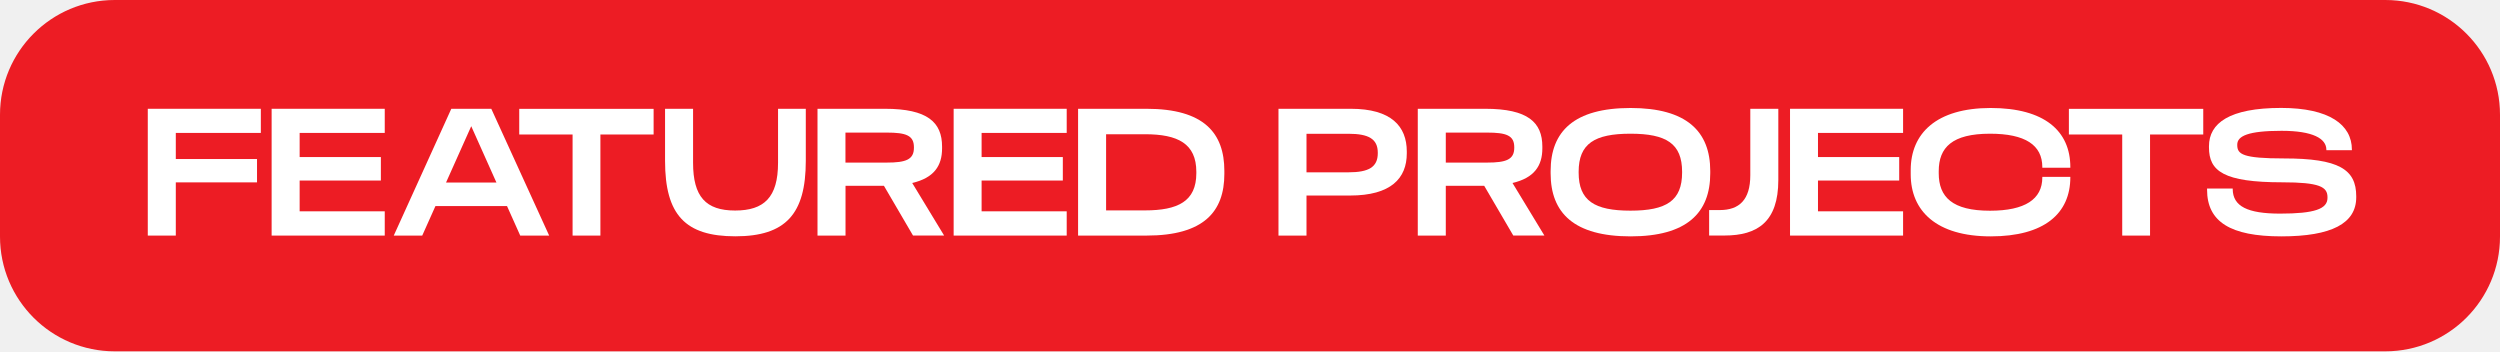
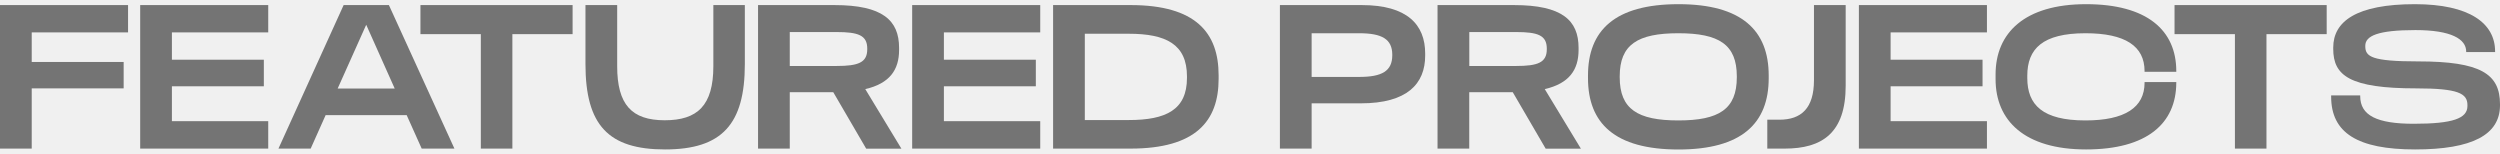
- <svg xmlns="http://www.w3.org/2000/svg" version="1.1" id="Layer_1" x="0px" y="0px" viewBox="0 0 380.12 53.42" style="enable-background:new 0 0 380.12 53.42;" xml:space="preserve">
+ <svg xmlns="http://www.w3.org/2000/svg" version="1.1" id="Layer_1" x="0px" y="0px" viewBox="0 0 442.98 27.23" style="enable-background:new 0 0 442.98 27.23;" xml:space="preserve">
  <style type="text/css">
- 	.st0{fill:#ED1C24;}
- 	.st1{fill:#FFFFFF;}
+ 	.st0{fill:#747474;}
</style>
  <g>
-     <g>
-       <path class="st0" d="M362.67,53.42H17.45C7.81,53.42,0,45.61,0,35.97V17.45C0,7.81,7.81,0,17.45,0h345.22    c9.64,0,17.45,7.81,17.45,17.45v18.52C380.12,45.61,372.31,53.42,362.67,53.42z" />
-     </g>
-     <g>
-       <path class="st1" d="M26.73,27.73v8.09h-4.26V16.54h17.19v3.67H26.73v3.97h12.35v3.55H26.73z" />
-       <path class="st1" d="M58.5,35.82H41.3V16.54H58.5v3.67H45.56v3.67h12.35v3.57H45.56v4.68H58.5V35.82z" />
-       <path class="st1" d="M77.09,31.33H66.21l-2.01,4.49h-4.33l8.75-19.28h6.08l8.8,19.28h-4.4L77.09,31.33z M75.48,27.75l-3.83-8.56    l-3.83,8.56H75.48z" />
-       <path class="st1" d="M91.29,20.45v15.37h-4.23V20.45h-8.11v-3.9h20.43v3.9H91.29z" />
-       <path class="st1" d="M122.52,16.54v7.92c0,8.07-3.05,11.47-10.71,11.47c-7.59,0-10.69-3.24-10.69-11.47v-7.92h4.26v8.21    c0,5.16,1.94,7.26,6.39,7.26c4.4,0,6.53-1.99,6.53-7.26v-8.21H122.52z" />
-       <path class="st1" d="M134.4,28.25h-5.84v7.57h-4.26V16.54h10.26c6.48,0,8.68,2.06,8.68,5.75v0.28c0,2.65-1.25,4.49-4.54,5.25    l4.85,7.99h-4.73L134.4,28.25z M128.55,20.16v4.56h6.29c2.89,0,4.12-0.45,4.12-2.25v-0.09c0-1.8-1.23-2.22-4.12-2.22H128.55z" />
-       <path class="st1" d="M162.19,35.82H145V16.54h17.19v3.67h-12.94v3.67h12.35v3.57h-12.35v4.68h12.94V35.82z" />
-       <path class="st1" d="M163.92,16.54h10.41c8.73,0,11.83,3.69,11.83,9.44v0.47c0,5.7-3.1,9.37-11.83,9.37h-10.41V16.54z     M168.18,20.4v11.59h5.91c4.99,0,7.81-1.37,7.81-5.65v-0.21c0-4.3-2.81-5.72-7.81-5.72H168.18z" />
-       <path class="st1" d="M198.65,29.74v6.08h-4.26V16.54h11c6.13,0,8.51,2.65,8.51,6.5v0.28c0,3.79-2.41,6.41-8.63,6.41H198.65z     M198.65,20.33v5.87h6.39c3.05,0,4.45-0.78,4.45-2.91v-0.07c0-2.1-1.4-2.88-4.45-2.88H198.65z" />
-       <path class="st1" d="M225.67,28.25h-5.84v7.57h-4.26V16.54h10.26c6.48,0,8.68,2.06,8.68,5.75v0.28c0,2.65-1.25,4.49-4.54,5.25    l4.85,7.99h-4.73L225.67,28.25z M219.83,20.16v4.56h6.29c2.88,0,4.12-0.45,4.12-2.25v-0.09c0-1.8-1.23-2.22-4.12-2.22H219.83z" />
-       <path class="st1" d="M247.93,35.94c-8.59,0-12.16-3.55-12.16-9.58V26c0-6.03,3.57-9.58,12.16-9.58c8.51,0,12.11,3.55,12.11,9.58    v0.35C260.04,32.39,256.45,35.94,247.93,35.94z M247.91,20.33c-5.46,0-7.88,1.51-7.88,5.79v0.12c0,4.28,2.41,5.79,7.88,5.79    c5.46,0,7.85-1.51,7.85-5.79v-0.12C255.76,21.84,253.37,20.33,247.91,20.33z" />
-       <path class="st1" d="M259.86,31.94h1.63c2.96,0,4.64-1.56,4.64-5.3v-10.1h4.26v10.83c0,6.36-3.17,8.44-8.18,8.44h-2.34V31.94z" />
-       <path class="st1" d="M289.36,35.82h-17.19V16.54h17.19v3.67h-12.94v3.67h12.35v3.57h-12.35v4.68h12.94V35.82z" />
-       <path class="st1" d="M314.79,26.88v0.07c0,5.51-3.95,8.99-12.11,8.99c-8.25,0-12.16-3.86-12.16-9.44v-0.64    c0-5.58,3.9-9.44,12.16-9.44c8.16,0,12.11,3.48,12.11,8.99v0.09h-4.26v-0.09c0-3.36-2.6-5.08-7.95-5.08c-5.75,0-7.8,2.08-7.8,5.7    v0.31c0,3.62,2.06,5.7,7.8,5.7c5.32,0,7.95-1.75,7.95-5.06v-0.09H314.79z" />
-       <path class="st1" d="M326.91,20.45v15.37h-4.23V20.45h-8.11v-3.9h20.43v3.9H326.91z" />
-       <path class="st1" d="M346.68,32.48c5.25,0,7.21-0.71,7.21-2.39v-0.12c0-1.56-1.23-2.25-6.86-2.25c-8.94,0-11.16-1.7-11.16-5.3    v-0.19c0-3.5,3.1-5.82,10.97-5.82c7.31,0,10.76,2.55,10.76,6.34v0.09h-3.88v-0.07c0-1.68-2.01-2.88-6.81-2.88    c-5.06,0-6.74,0.78-6.74,2.1v0.07c0,1.4,0.85,2.03,7.12,2.03c8.33,0,10.97,1.66,10.97,5.75V30c0,3.97-3.74,5.94-11.4,5.94    c-7.73,0-11.28-2.22-11.28-7.1v-0.17h3.9v0.09C339.5,31.37,341.74,32.48,346.68,32.48z" />
-     </g>
+     <path class="st0" d="M5.62,15.66v10.67H0V0.9h22.69v4.84H5.62v5.24h16.29v4.68H5.62z" />
+     <path class="st0" d="M47.53,26.33H24.84V0.9h22.69v4.84H30.46v4.84h16.29v4.71H30.46v6.18h17.07V26.33z" />
+     <path class="st0" d="M72.06,20.4H57.7l-2.65,5.93h-5.71L60.89,0.9h8.02l11.61,25.43h-5.8L72.06,20.4z M69.94,15.69l-5.05-11.3   l-5.06,11.3H69.94z" />
+     <path class="st0" d="M90.79,6.05v20.28H85.2V6.05H74.5V0.9h26.96v5.15H90.79z" />
+     <path class="st0" d="M131.98,0.9v10.45c0,10.64-4.03,15.13-14.14,15.13c-10.02,0-14.1-4.28-14.1-15.13V0.9h5.62v10.83   c0,6.8,2.56,9.58,8.43,9.58c5.8,0,8.61-2.62,8.61-9.58V0.9H131.98z" />
+     <path class="st0" d="M147.65,16.34h-7.71v9.99h-5.62V0.9h13.54c8.55,0,11.45,2.71,11.45,7.58v0.38c0,3.49-1.65,5.93-5.99,6.93   l6.4,10.55h-6.24L147.65,16.34z M139.94,5.67v6.02h8.3c3.81,0,5.43-0.59,5.43-2.96V8.61c0-2.37-1.62-2.93-5.43-2.93H139.94z" />
+     <path class="st0" d="M184.32,26.33h-22.69V0.9h22.69v4.84h-17.07v4.84h16.29v4.71h-16.29v6.18h17.07V26.33z" />
+     <path class="st0" d="M186.6,0.9h13.73c11.51,0,15.6,4.87,15.6,12.45v0.62c0,7.52-4.09,12.36-15.6,12.36H186.6V0.9z M192.22,5.98   v15.29h7.8c6.58,0,10.3-1.81,10.3-7.46v-0.28c0-5.68-3.71-7.55-10.3-7.55H192.22z" />
+     <path class="st0" d="M232.41,18.31v8.02h-5.62V0.9h14.51c8.08,0,11.23,3.5,11.23,8.58v0.37c0,4.99-3.18,8.46-11.39,8.46H232.41z    M232.41,5.89v7.74h8.42c4.03,0,5.87-1.03,5.87-3.84V9.7c0-2.78-1.84-3.81-5.87-3.81H232.41z" />
+     <path class="st0" d="M268.05,16.34h-7.71v9.99h-5.62V0.9h13.54c8.55,0,11.45,2.71,11.45,7.58v0.38c0,3.49-1.65,5.93-5.99,6.93   l6.4,10.55h-6.24L268.05,16.34z M260.35,5.67v6.02h8.3c3.81,0,5.43-0.59,5.43-2.96V8.61c0-2.37-1.62-2.93-5.43-2.93H260.35z" />
+     <path class="st0" d="M297.42,26.49c-11.33,0-16.04-4.68-16.04-12.64v-0.47c0-7.96,4.71-12.64,16.04-12.64   c11.23,0,15.98,4.68,15.98,12.64v0.47C313.4,21.81,308.66,26.49,297.42,26.49z M297.39,5.89c-7.21,0-10.39,2-10.39,7.64v0.16   c0,5.65,3.18,7.65,10.39,7.65c7.21,0,10.36-2,10.36-7.65v-0.16C307.75,7.89,304.6,5.89,297.39,5.89z" />
+     <path class="st0" d="M313.15,21.21h2.15c3.9,0,6.12-2.06,6.12-6.99V0.9h5.62v14.29c0,8.39-4.18,11.14-10.8,11.14h-3.09V21.21z" />
+     <path class="st0" d="M352.07,26.33h-22.69V0.9h22.69v4.84H335v4.84h16.29v4.71H335v6.18h17.07V26.33z" />
+     <path class="st0" d="M385.62,14.53v0.09c0,7.27-5.21,11.86-15.98,11.86c-10.89,0-16.04-5.09-16.04-12.45v-0.84   c0-7.36,5.15-12.45,16.04-12.45c10.76,0,15.98,4.59,15.98,11.86v0.12H380V12.6c0-4.43-3.43-6.71-10.48-6.71   c-7.58,0-10.3,2.75-10.3,7.52v0.41c0,4.77,2.71,7.52,10.3,7.52c7.02,0,10.48-2.31,10.48-6.68v-0.12H385.62z" />
+     <path class="st0" d="M401.6,6.05v20.28h-5.59V6.05h-10.7V0.9h26.96v5.15H401.6z" />
+     <path class="st0" d="M427.69,21.93c6.93,0,9.52-0.94,9.52-3.15v-0.16c0-2.06-1.62-2.96-9.05-2.96c-11.79,0-14.73-2.25-14.73-6.99   V8.42c0-4.62,4.09-7.68,14.48-7.68c9.64,0,14.2,3.37,14.2,8.36v0.12h-5.12V9.14c0-2.22-2.65-3.81-8.99-3.81   c-6.68,0-8.89,1.03-8.89,2.78V8.2c0,1.84,1.12,2.68,9.39,2.68c10.98,0,14.48,2.18,14.48,7.58v0.19c0,5.24-4.93,7.83-15.04,7.83   c-10.2,0-14.88-2.93-14.88-9.36v-0.22h5.15v0.12C418.2,20.46,421.17,21.93,427.69,21.93z" />
  </g>
</svg>
